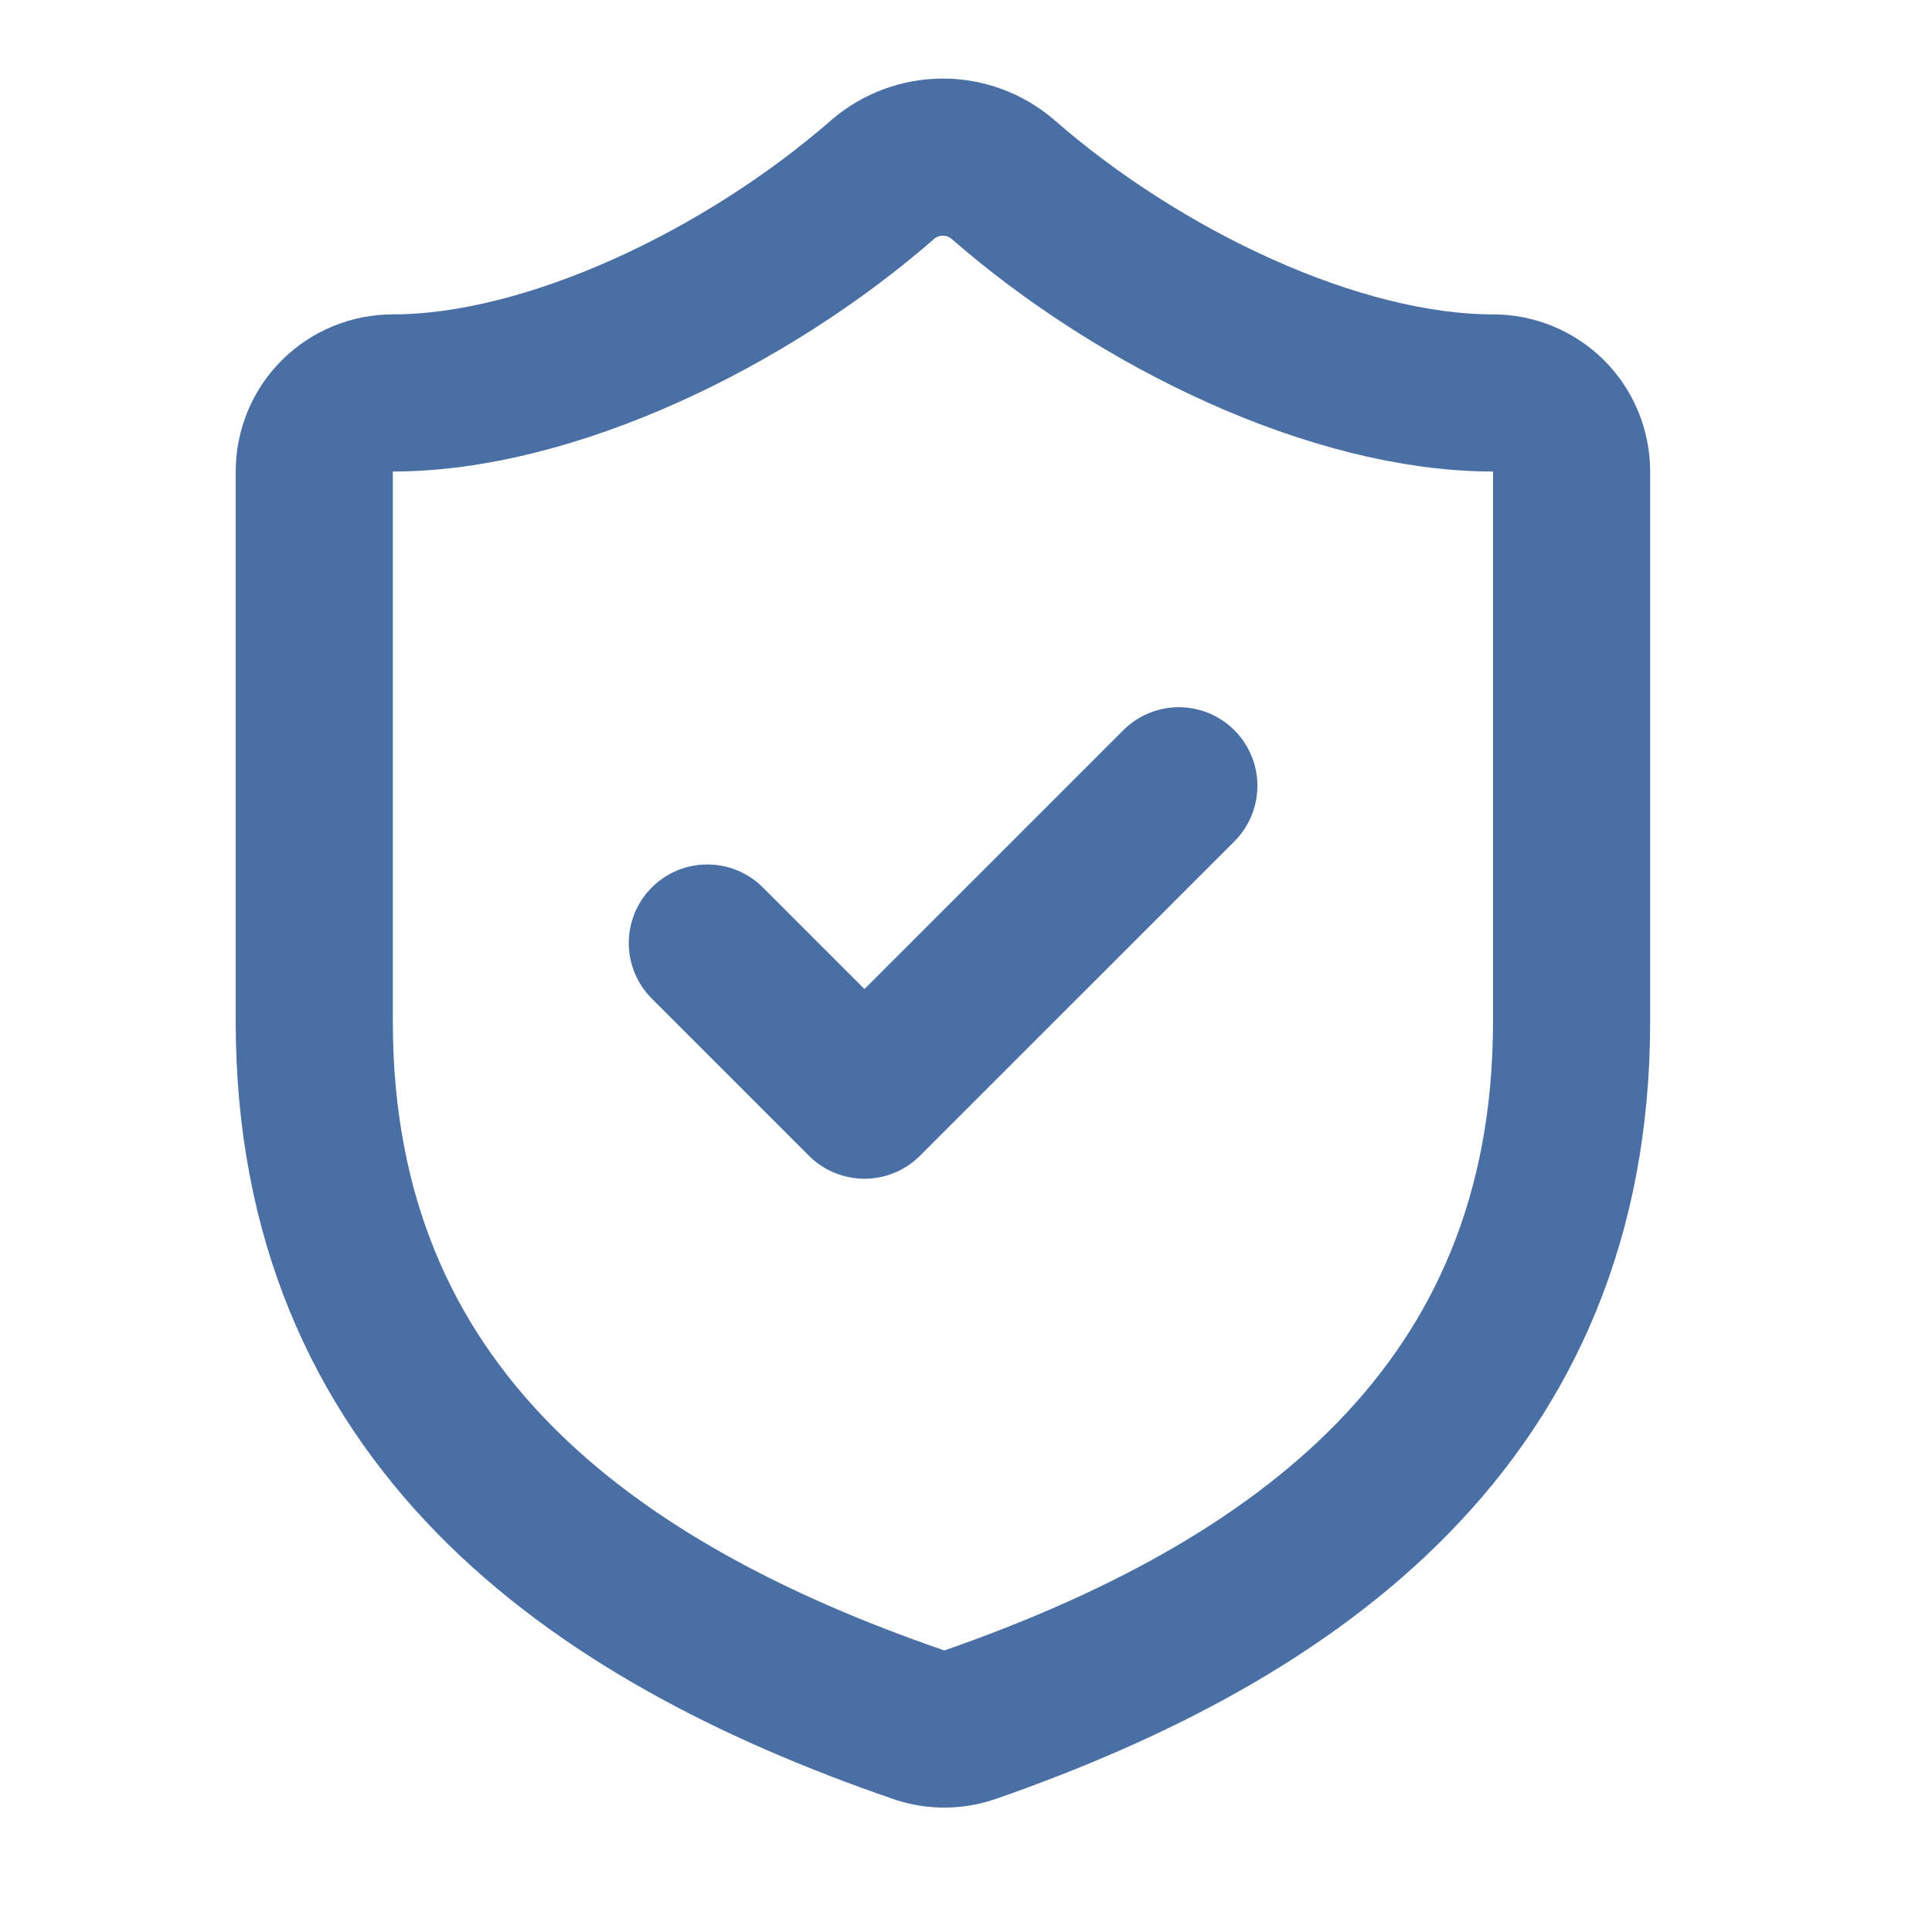
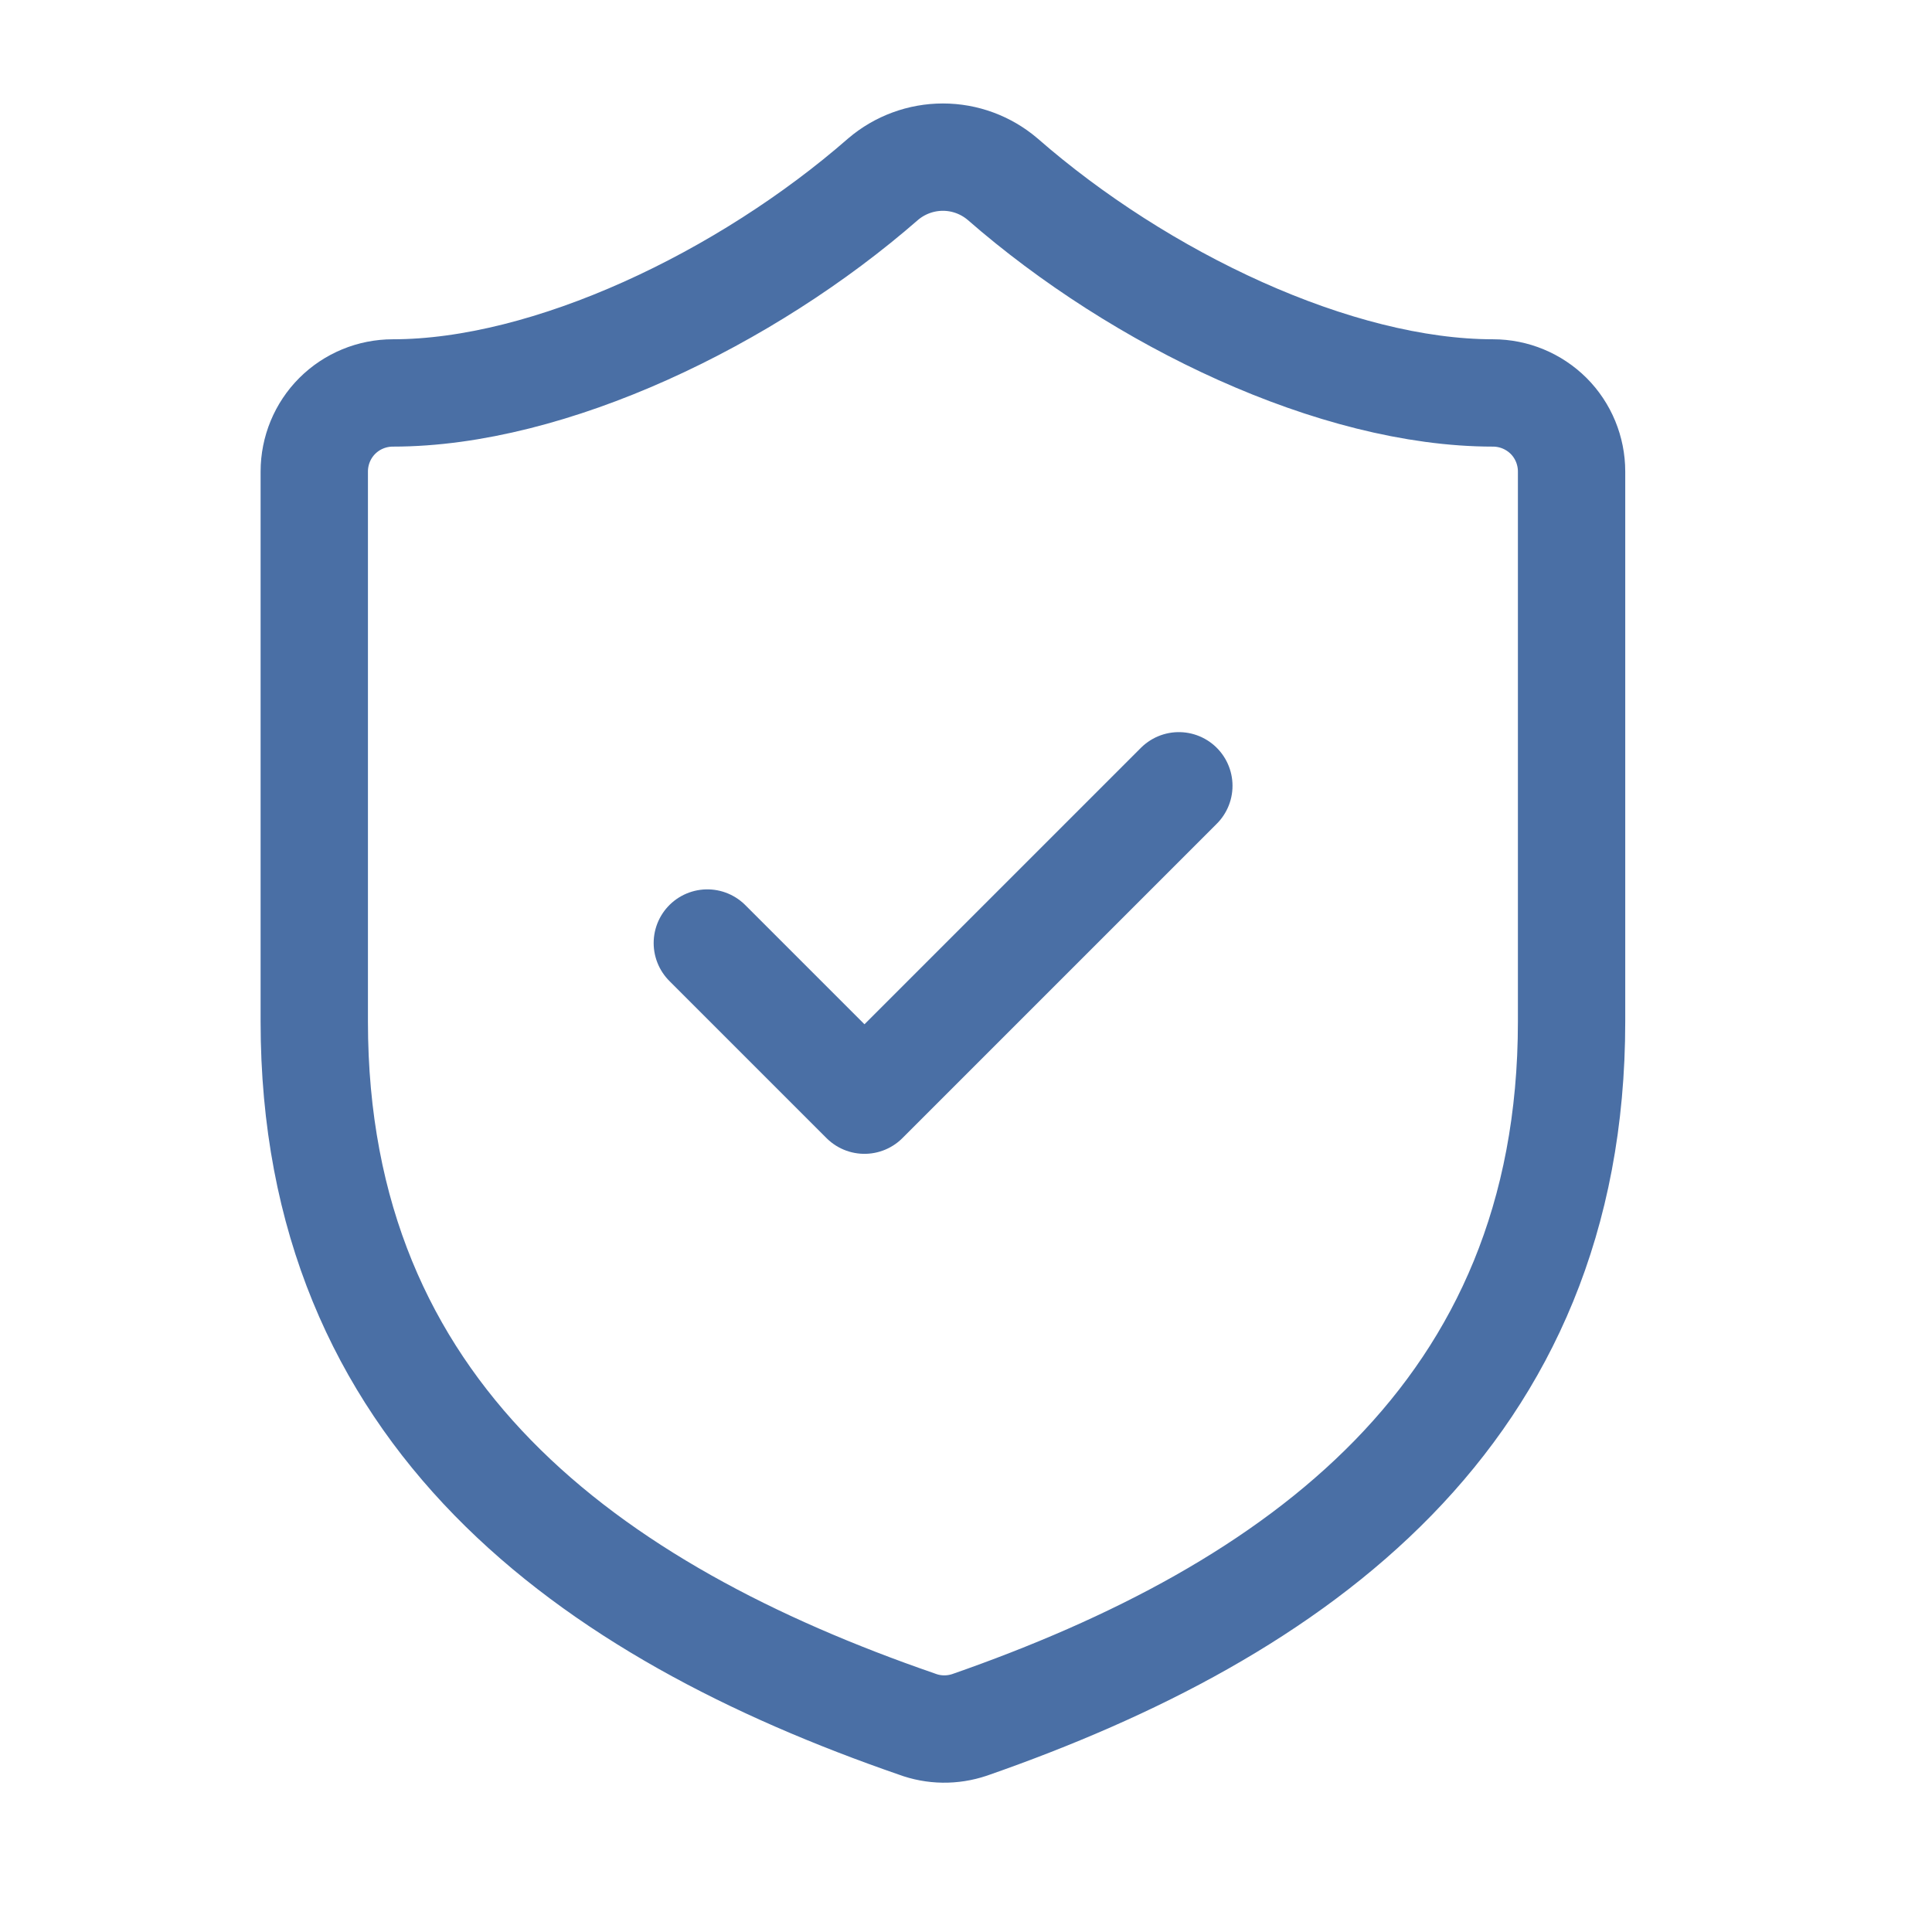
<svg xmlns="http://www.w3.org/2000/svg" width="18" height="18" viewBox="0 0 18 18" fill="none">
-   <path d="M14.642 9.518C14.642 13.178 12.079 15.009 9.034 16.07C8.874 16.124 8.701 16.122 8.543 16.063C5.49 15.009 2.928 13.178 2.928 9.518V4.393C2.928 4.199 3.005 4.012 3.142 3.875C3.279 3.738 3.466 3.661 3.66 3.661C5.124 3.661 6.954 2.782 8.228 1.669C8.383 1.537 8.581 1.464 8.785 1.464C8.989 1.464 9.186 1.537 9.341 1.669C10.623 2.789 12.445 3.661 13.91 3.661C14.104 3.661 14.29 3.738 14.428 3.875C14.565 4.012 14.642 4.199 14.642 4.393V9.518Z" stroke="#4A6FA5" stroke-width="1.464" stroke-linecap="round" stroke-linejoin="round" />
-   <path d="M6.59 8.786L8.054 10.25L10.983 7.321" stroke="#4A6FA5" stroke-width="1.464" stroke-linecap="round" stroke-linejoin="round" />
+   <path d="M14.642 9.518C14.642 13.178 12.079 15.009 9.034 16.07C8.874 16.124 8.701 16.122 8.543 16.063C5.49 15.009 2.928 13.178 2.928 9.518V4.393C2.928 4.199 3.005 4.012 3.142 3.875C3.279 3.738 3.466 3.661 3.66 3.661C5.124 3.661 6.954 2.782 8.228 1.669C8.383 1.537 8.581 1.464 8.785 1.464C8.989 1.464 9.186 1.537 9.341 1.669C10.623 2.789 12.445 3.661 13.91 3.661C14.104 3.661 14.29 3.738 14.428 3.875C14.565 4.012 14.642 4.199 14.642 4.393V9.518Z" stroke="#4A6FA5" stroke-width="1.0" stroke-linecap="round" stroke-linejoin="round" />
+   <path d="M6.59 8.786L8.054 10.25L10.983 7.321" stroke="#4A6FA5" stroke-width="1.0" stroke-linecap="round" stroke-linejoin="round" />
</svg>
